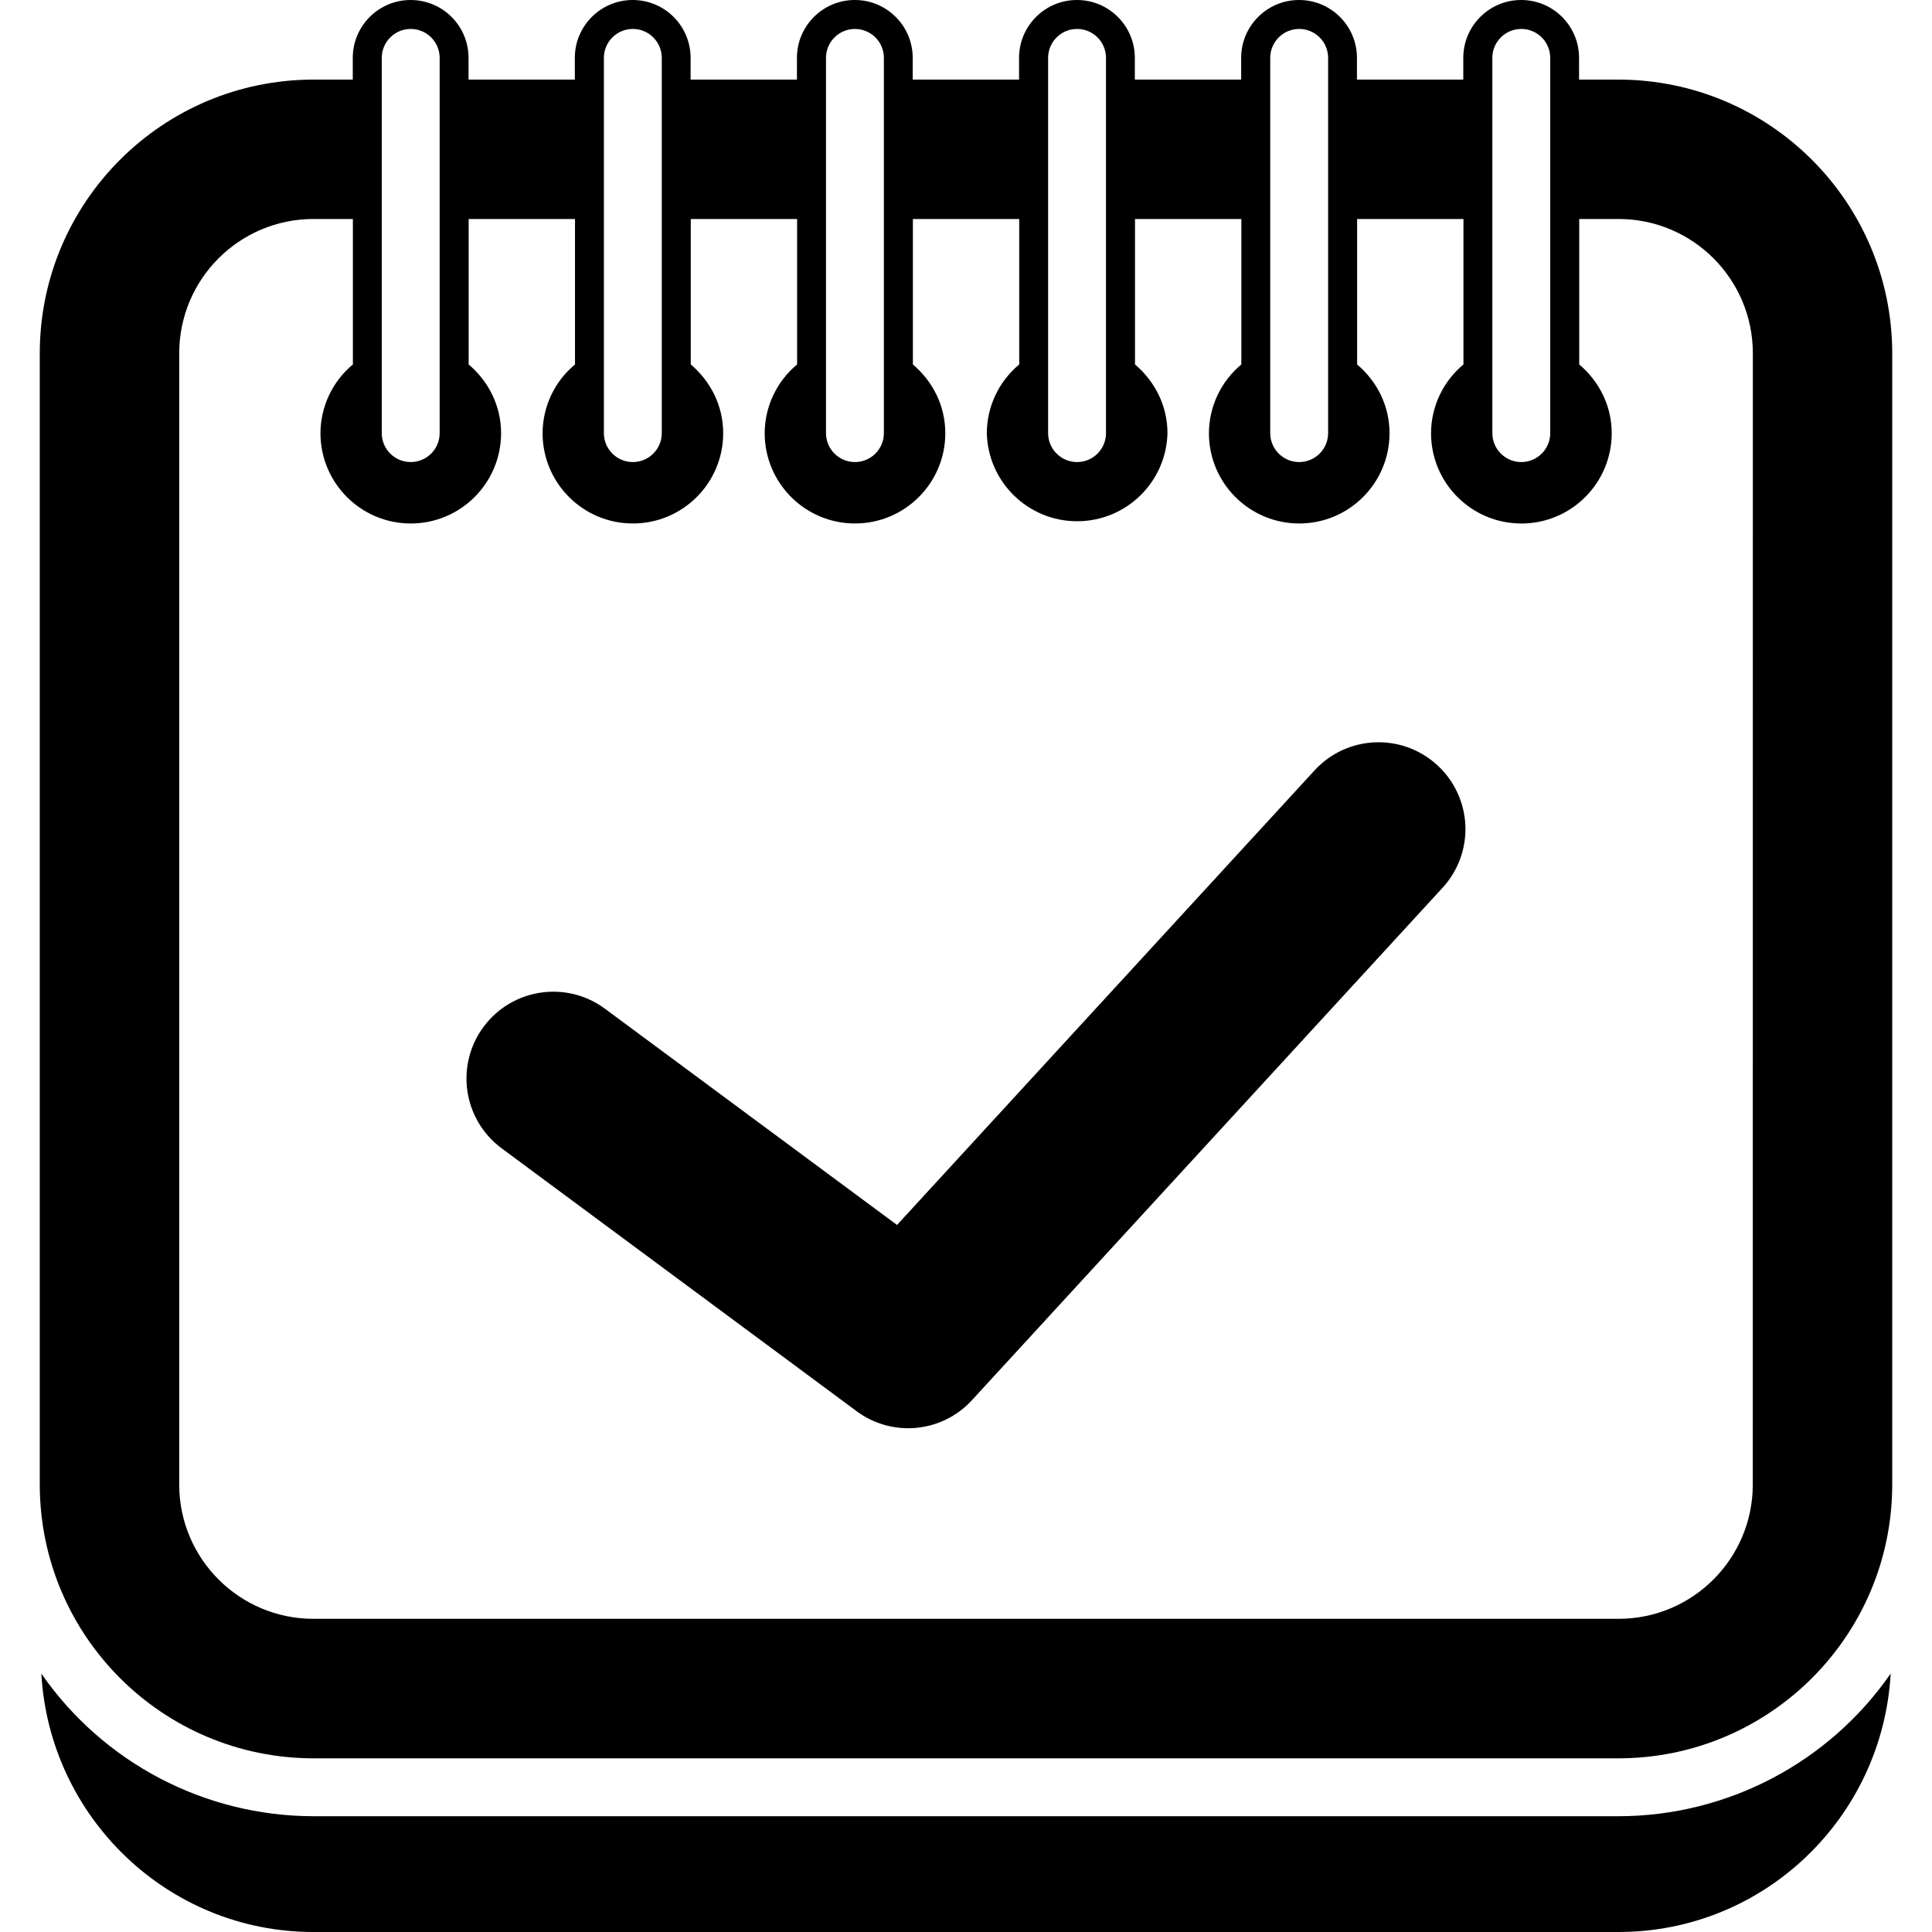
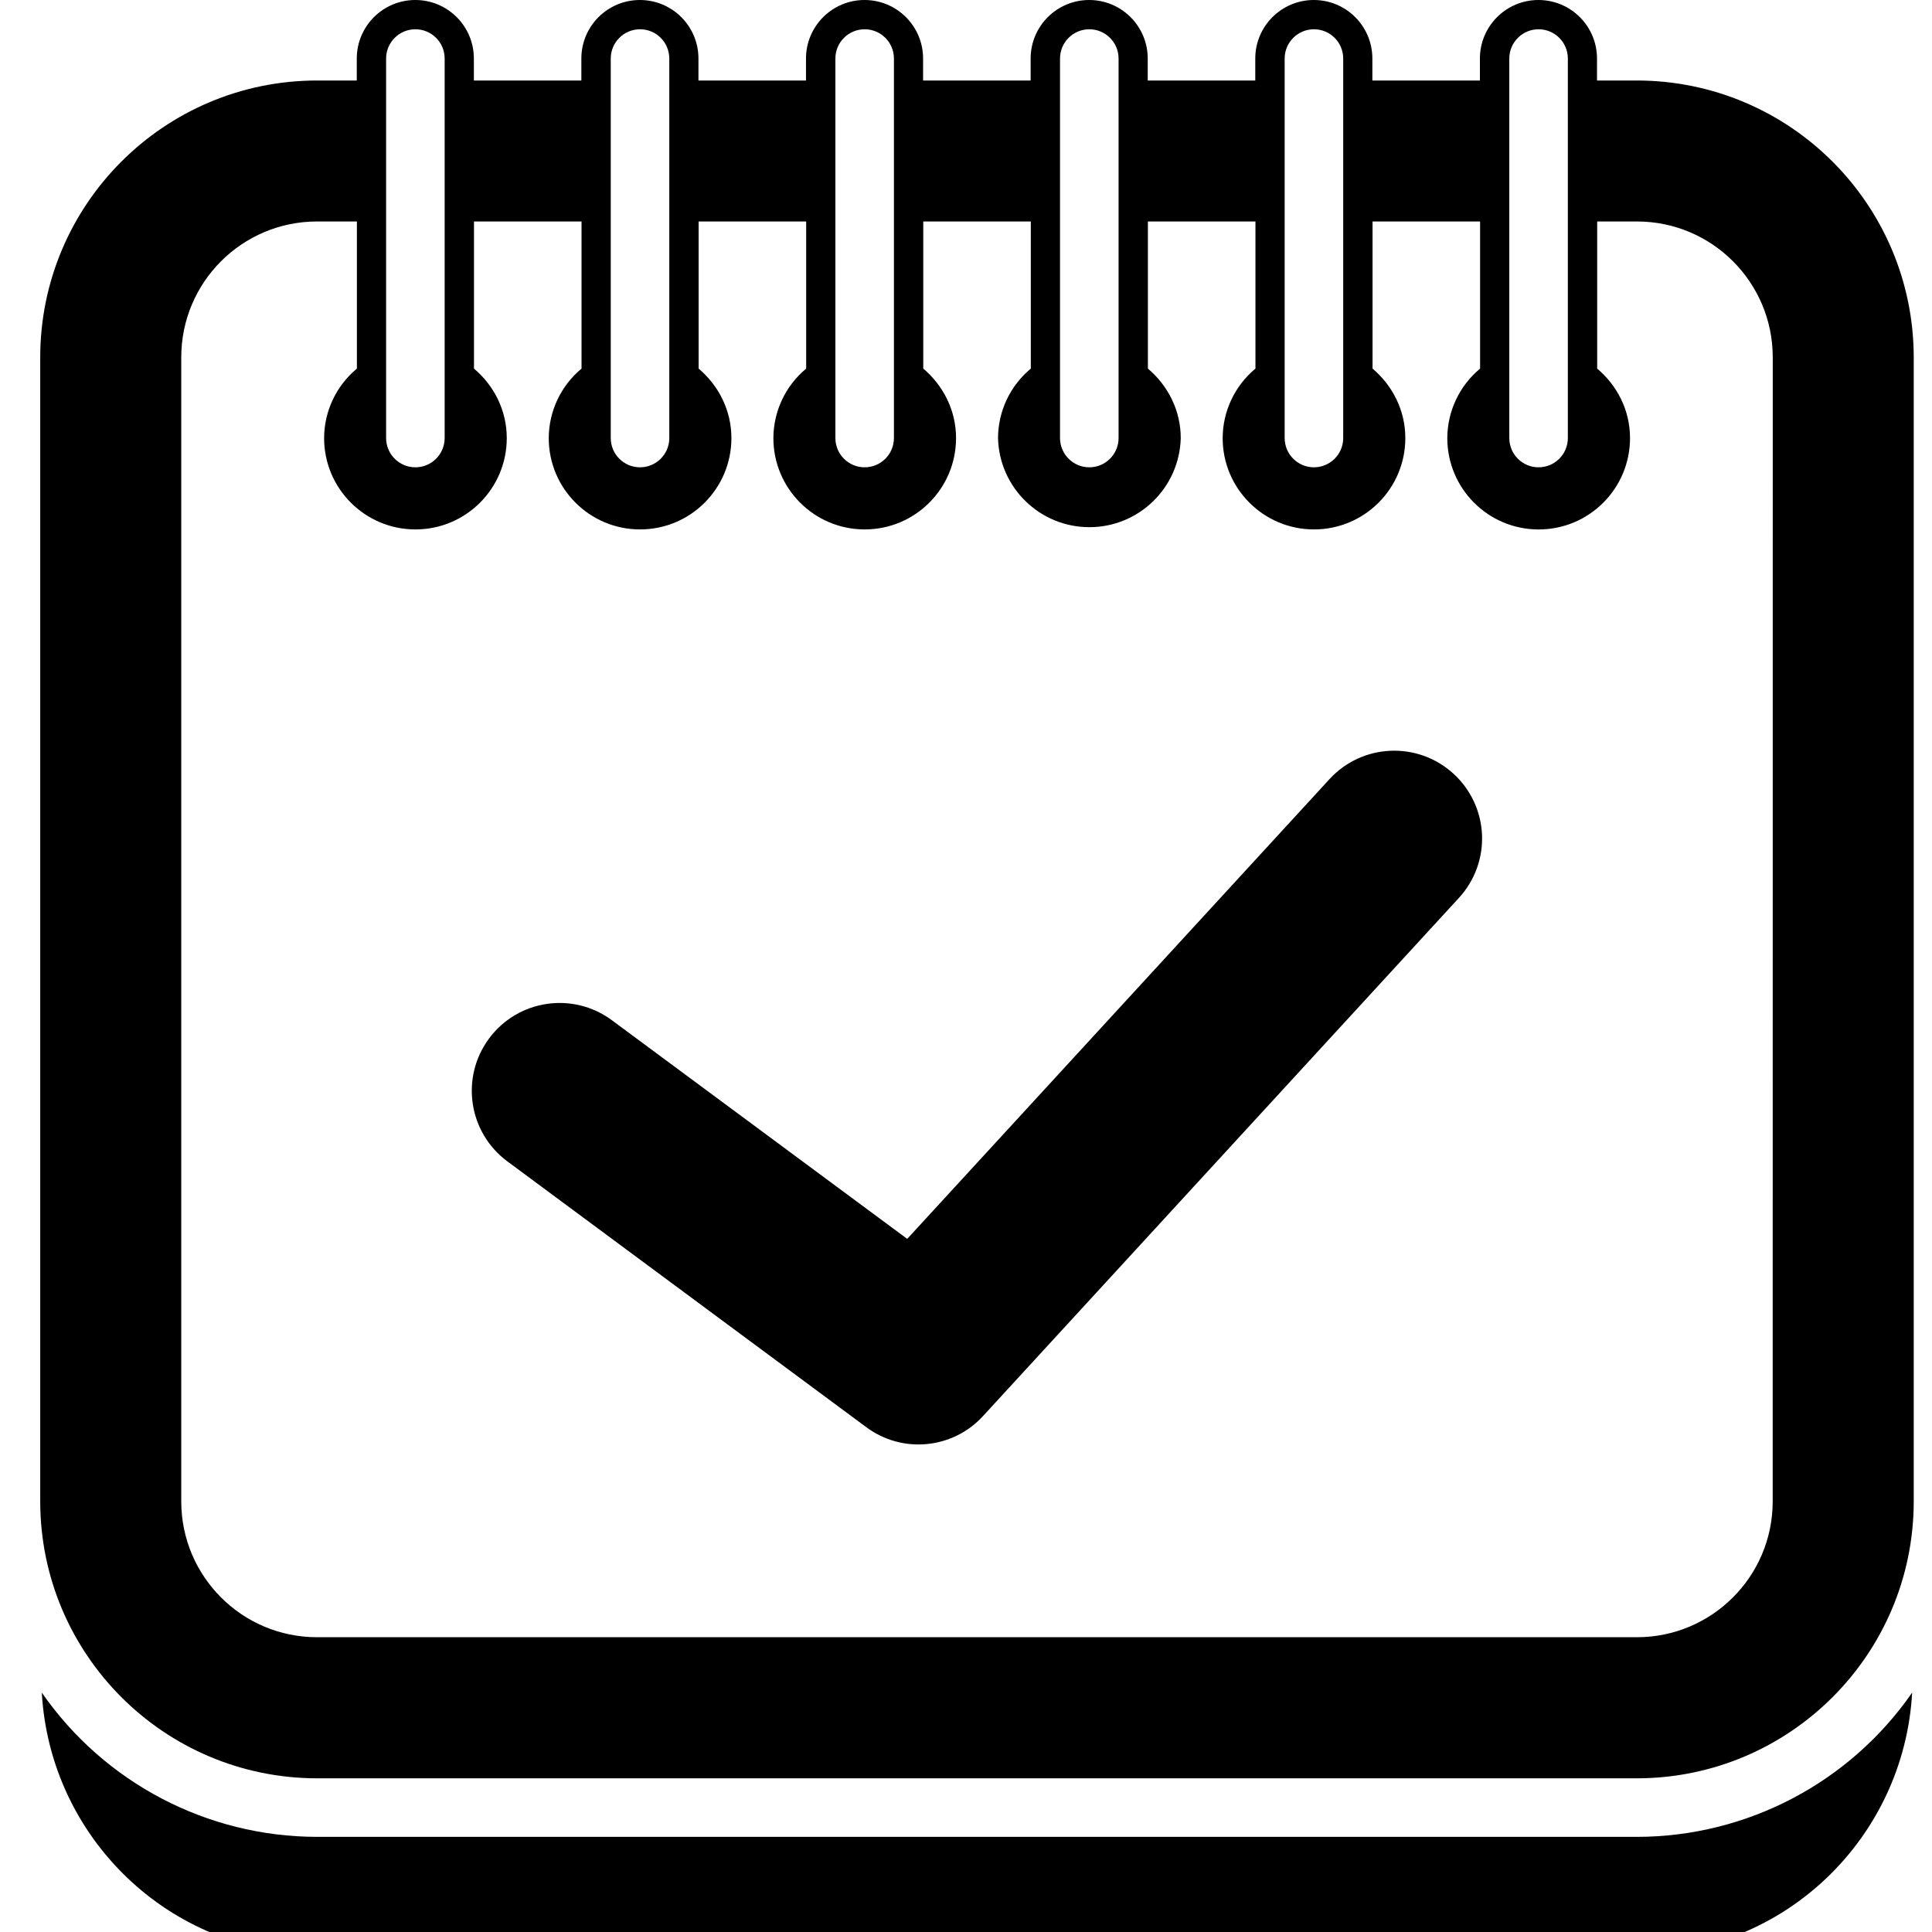
- <svg xmlns="http://www.w3.org/2000/svg" width="33.375" height="33.375" style="enable-background:new 0 0 33.375 33.375" xml:space="preserve">
+ <svg xmlns="http://www.w3.org/2000/svg" width="33" height="33">
  <path d="M27.96 31.375H5.414a5.728 5.728 0 0 1-4.7-2.464c.14 2.481 2.184 4.464 4.7 4.464H27.96c2.518 0 4.562-1.98 4.701-4.464a5.728 5.728 0 0 1-4.701 2.464z" />
  <path d="M27.96 1.375h-.682V1a1 1 0 1 0-2 0v.375h-1.837V1a1 1 0 0 0-2 0v.375h-1.837V1a1 1 0 1 0-2 0v.375h-1.837V1a1 1 0 0 0-2 0v.375H11.93V1a1 1 0 0 0-2 0v.375H8.094V1a1 1 0 0 0-2 0v.375h-.682A4.731 4.731 0 0 0 .687 6.101v19.547a4.733 4.733 0 0 0 4.727 4.727H27.96a4.733 4.733 0 0 0 4.728-4.727V6.101a4.733 4.733 0 0 0-4.728-4.726zM25.78 1a.5.5 0 0 1 1 0v6.482a.5.5 0 0 1-1 0V1zm-3.837 0a.5.5 0 0 1 1 0v6.482a.5.5 0 0 1-1 0V1zm-3.837 0a.5.5 0 0 1 1 0v6.482a.5.5 0 0 1-1 0V1zm-3.837 0a.5.5 0 0 1 1 0v6.482a.5.5 0 0 1-1 0V1zm-3.837 0a.5.5 0 0 1 1 0v6.482a.5.5 0 0 1-1 0V1zM6.595 1a.5.5 0 0 1 1 0v6.482a.5.5 0 0 1-1 0V1zm23.684 24.648a2.32 2.32 0 0 1-2.318 2.317H5.414a2.32 2.32 0 0 1-2.318-2.317V6.101a2.32 2.32 0 0 1 2.318-2.318h.682v2.513a1.55 1.55 0 0 0-.56 1.187 1.56 1.56 0 0 0 3.12 0c0-.478-.221-.9-.56-1.187V3.783h1.837v2.513a1.55 1.55 0 0 0-.56 1.187 1.56 1.56 0 0 0 3.12 0c0-.478-.221-.9-.56-1.187V3.783h1.837v2.513a1.55 1.55 0 0 0-.56 1.187 1.56 1.56 0 0 0 3.12 0c0-.478-.221-.9-.56-1.187V3.783h1.837v2.513a1.55 1.55 0 0 0-.56 1.187 1.561 1.561 0 0 0 3.121 0c0-.478-.222-.9-.561-1.187V3.783h1.837v2.513a1.55 1.55 0 0 0-.56 1.187 1.56 1.56 0 0 0 3.12 0c0-.478-.221-.9-.56-1.187V3.783h1.837v2.513a1.55 1.55 0 0 0-.56 1.187 1.56 1.56 0 0 0 3.121 0c0-.478-.221-.9-.561-1.187V3.783h.682a2.32 2.32 0 0 1 2.317 2.318l-.001 19.547z" />
  <path d="m22.71 13.307-7.214 7.854-5.045-3.735a1.499 1.499 0 1 0-1.785 2.411l6.129 4.539a1.495 1.495 0 0 0 1.997-.19l8.127-8.849a1.497 1.497 0 0 0-.09-2.119 1.5 1.5 0 0 0-2.119.089z" />
</svg>
